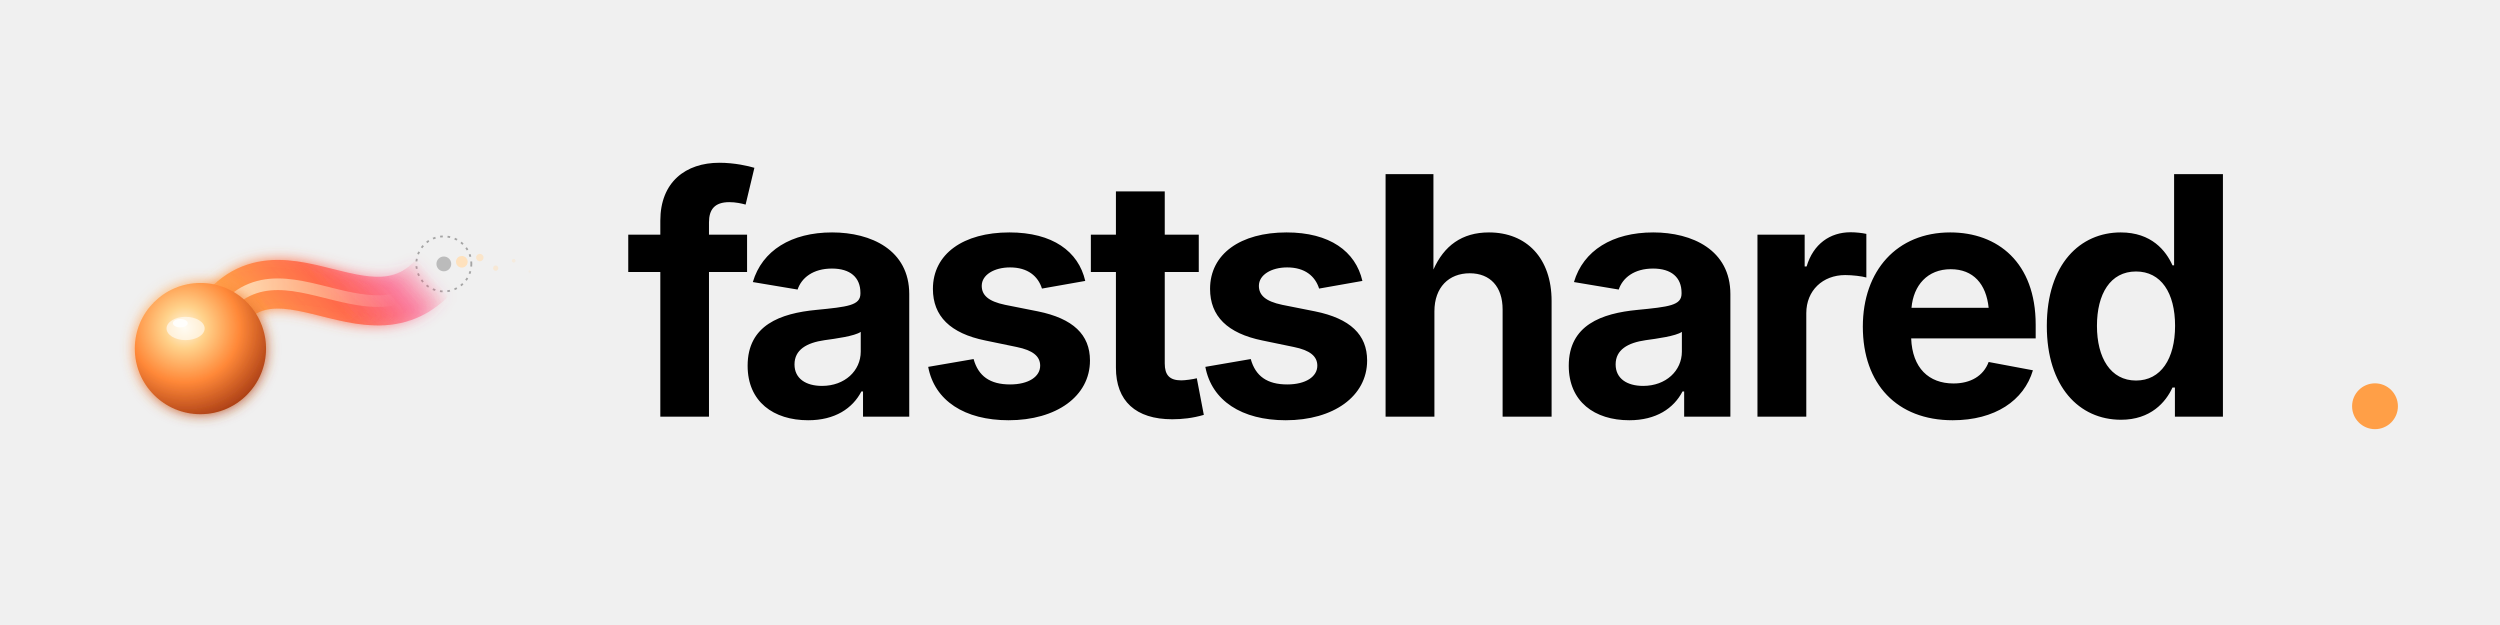
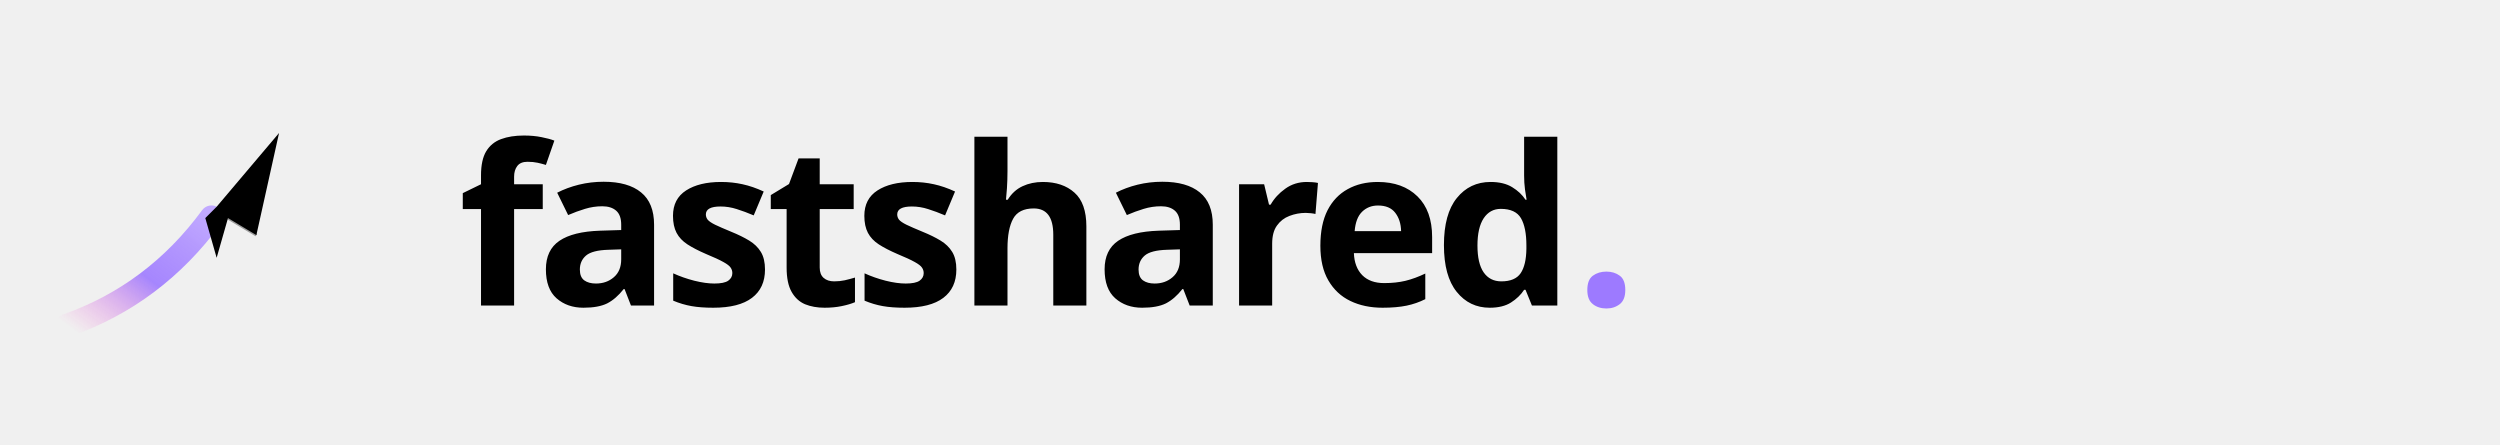
- <svg xmlns="http://www.w3.org/2000/svg" viewBox="0 0 2400 600" role="img" aria-label="fastshared logo">
+ <svg xmlns="http://www.w3.org/2000/svg" viewBox="0 0 360 64" role="img" aria-label="FastShared">
  <defs>
-     <linearGradient id="arc" x1="0%" y1="60%" x2="100%" y2="30%">
-       <stop offset="0%" stop-color="#ffc487" />
-       <stop offset="18%" stop-color="#ff9f47" />
-       <stop offset="55%" stop-color="#ff6a4a" stop-opacity="0.92" />
-       <stop offset="82%" stop-color="#ff4e7c" stop-opacity="0.45" />
-       <stop offset="100%" stop-color="#ff4e7c" stop-opacity="0" />
+     <linearGradient id="fs-arc" x1="0%" y1="100%" x2="100%" y2="0%">
+       <stop offset="0%" stop-color="#ff7ad1" stop-opacity="0" />
+       <stop offset="50%" stop-color="#9d7aff" stop-opacity="0.9" />
+       <stop offset="100%" stop-color="#c1a9ff" />
    </linearGradient>
-     <linearGradient id="arcCore" x1="0%" y1="50%" x2="100%" y2="50%">
-       <stop offset="0%" stop-color="#fff3dc" stop-opacity="0.9" />
-       <stop offset="45%" stop-color="#ffe0b8" stop-opacity="0.55" />
-       <stop offset="80%" stop-color="#ffffff" stop-opacity="0" />
-     </linearGradient>
-     <radialGradient id="sphere" cx="38%" cy="34%" r="72%">
-       <stop offset="0%" stop-color="#fff6e0" />
-       <stop offset="22%" stop-color="#ffd28b" />
-       <stop offset="58%" stop-color="#ff8838" />
-       <stop offset="100%" stop-color="#a73b14" />
-     </radialGradient>
-     <filter id="softGlow" x="-40%" y="-40%" width="180%" height="180%">
-       <feGaussianBlur stdDeviation="12" result="b" />
-       <feMerge>
-         <feMergeNode in="b" />
-         <feMergeNode in="SourceGraphic" />
-       </feMerge>
-     </filter>
  </defs>
-   <g transform="translate(40,40) scale(0.508)">
-     <circle cx="760" cy="420" r="52" fill="none" stroke="currentColor" stroke-width="3.5" stroke-dasharray="5 9" opacity="0.32" />
-     <circle cx="760" cy="420" r="14" fill="currentColor" opacity="0.22" />
-     <path d="M 300 580 C 420 300, 620 620, 760 420" stroke="url(#arc)" stroke-width="92" stroke-linecap="round" fill="none" filter="url(#softGlow)" />
-     <path d="M 300 580 C 420 300, 620 620, 760 420" stroke="url(#arcCore)" stroke-width="22" stroke-linecap="round" fill="none" />
-     <g fill="#ffe0b8">
-       <circle cx="794" cy="416" r="11" opacity="0.92" />
-       <circle cx="828" cy="408" r="7" opacity="0.68" />
-       <circle cx="858" cy="428" r="5" opacity="0.48" />
-       <circle cx="892" cy="414" r="3.5" opacity="0.32" />
-       <circle cx="922" cy="434" r="2.2" opacity="0.2" />
+   <g transform="translate(0 6) scale(0.3714)">
+     <path d="M 26 110 Q 60 98, 82 68" stroke="url(#fs-arc)" stroke-width="9" stroke-linecap="round" fill="none" />
+     <g transform="translate(84 64) scale(1.1)" fill="currentColor">
+       <path d="M 0 0 L 22 -26 L 14 10 L 4 4 L 0 18 L -4 4 Z" />
+       <path d="M 4 4 L 14 10" stroke="currentColor" stroke-opacity="0.35" stroke-width="1" />
    </g>
-     <circle cx="300" cy="580" r="124" fill="url(#sphere)" filter="url(#softGlow)" />
-     <ellipse cx="272" cy="542" rx="36" ry="22" fill="#ffffff" opacity="0.6" />
-     <ellipse cx="262" cy="532" rx="14" ry="8" fill="#ffffff" opacity="0.85" />
  </g>
-   <text x="600" y="400" font-family="'Bricolage Grotesque', 'Söhne', 'Inter Tight', system-ui, -apple-system, sans-serif" font-weight="700" font-size="320" letter-spacing="-14" fill="currentColor">fastshared</text>
-   <circle cx="2280" cy="390" r="22" fill="#ff9f47" />
+   <text x="66" y="44" font-family="'Bricolage Grotesque', system-ui, sans-serif" font-size="32" font-weight="700" letter-spacing="-1.12" fill="currentColor">fastshared<tspan fill="#9d7aff">.</tspan>
+   </text>
</svg>
